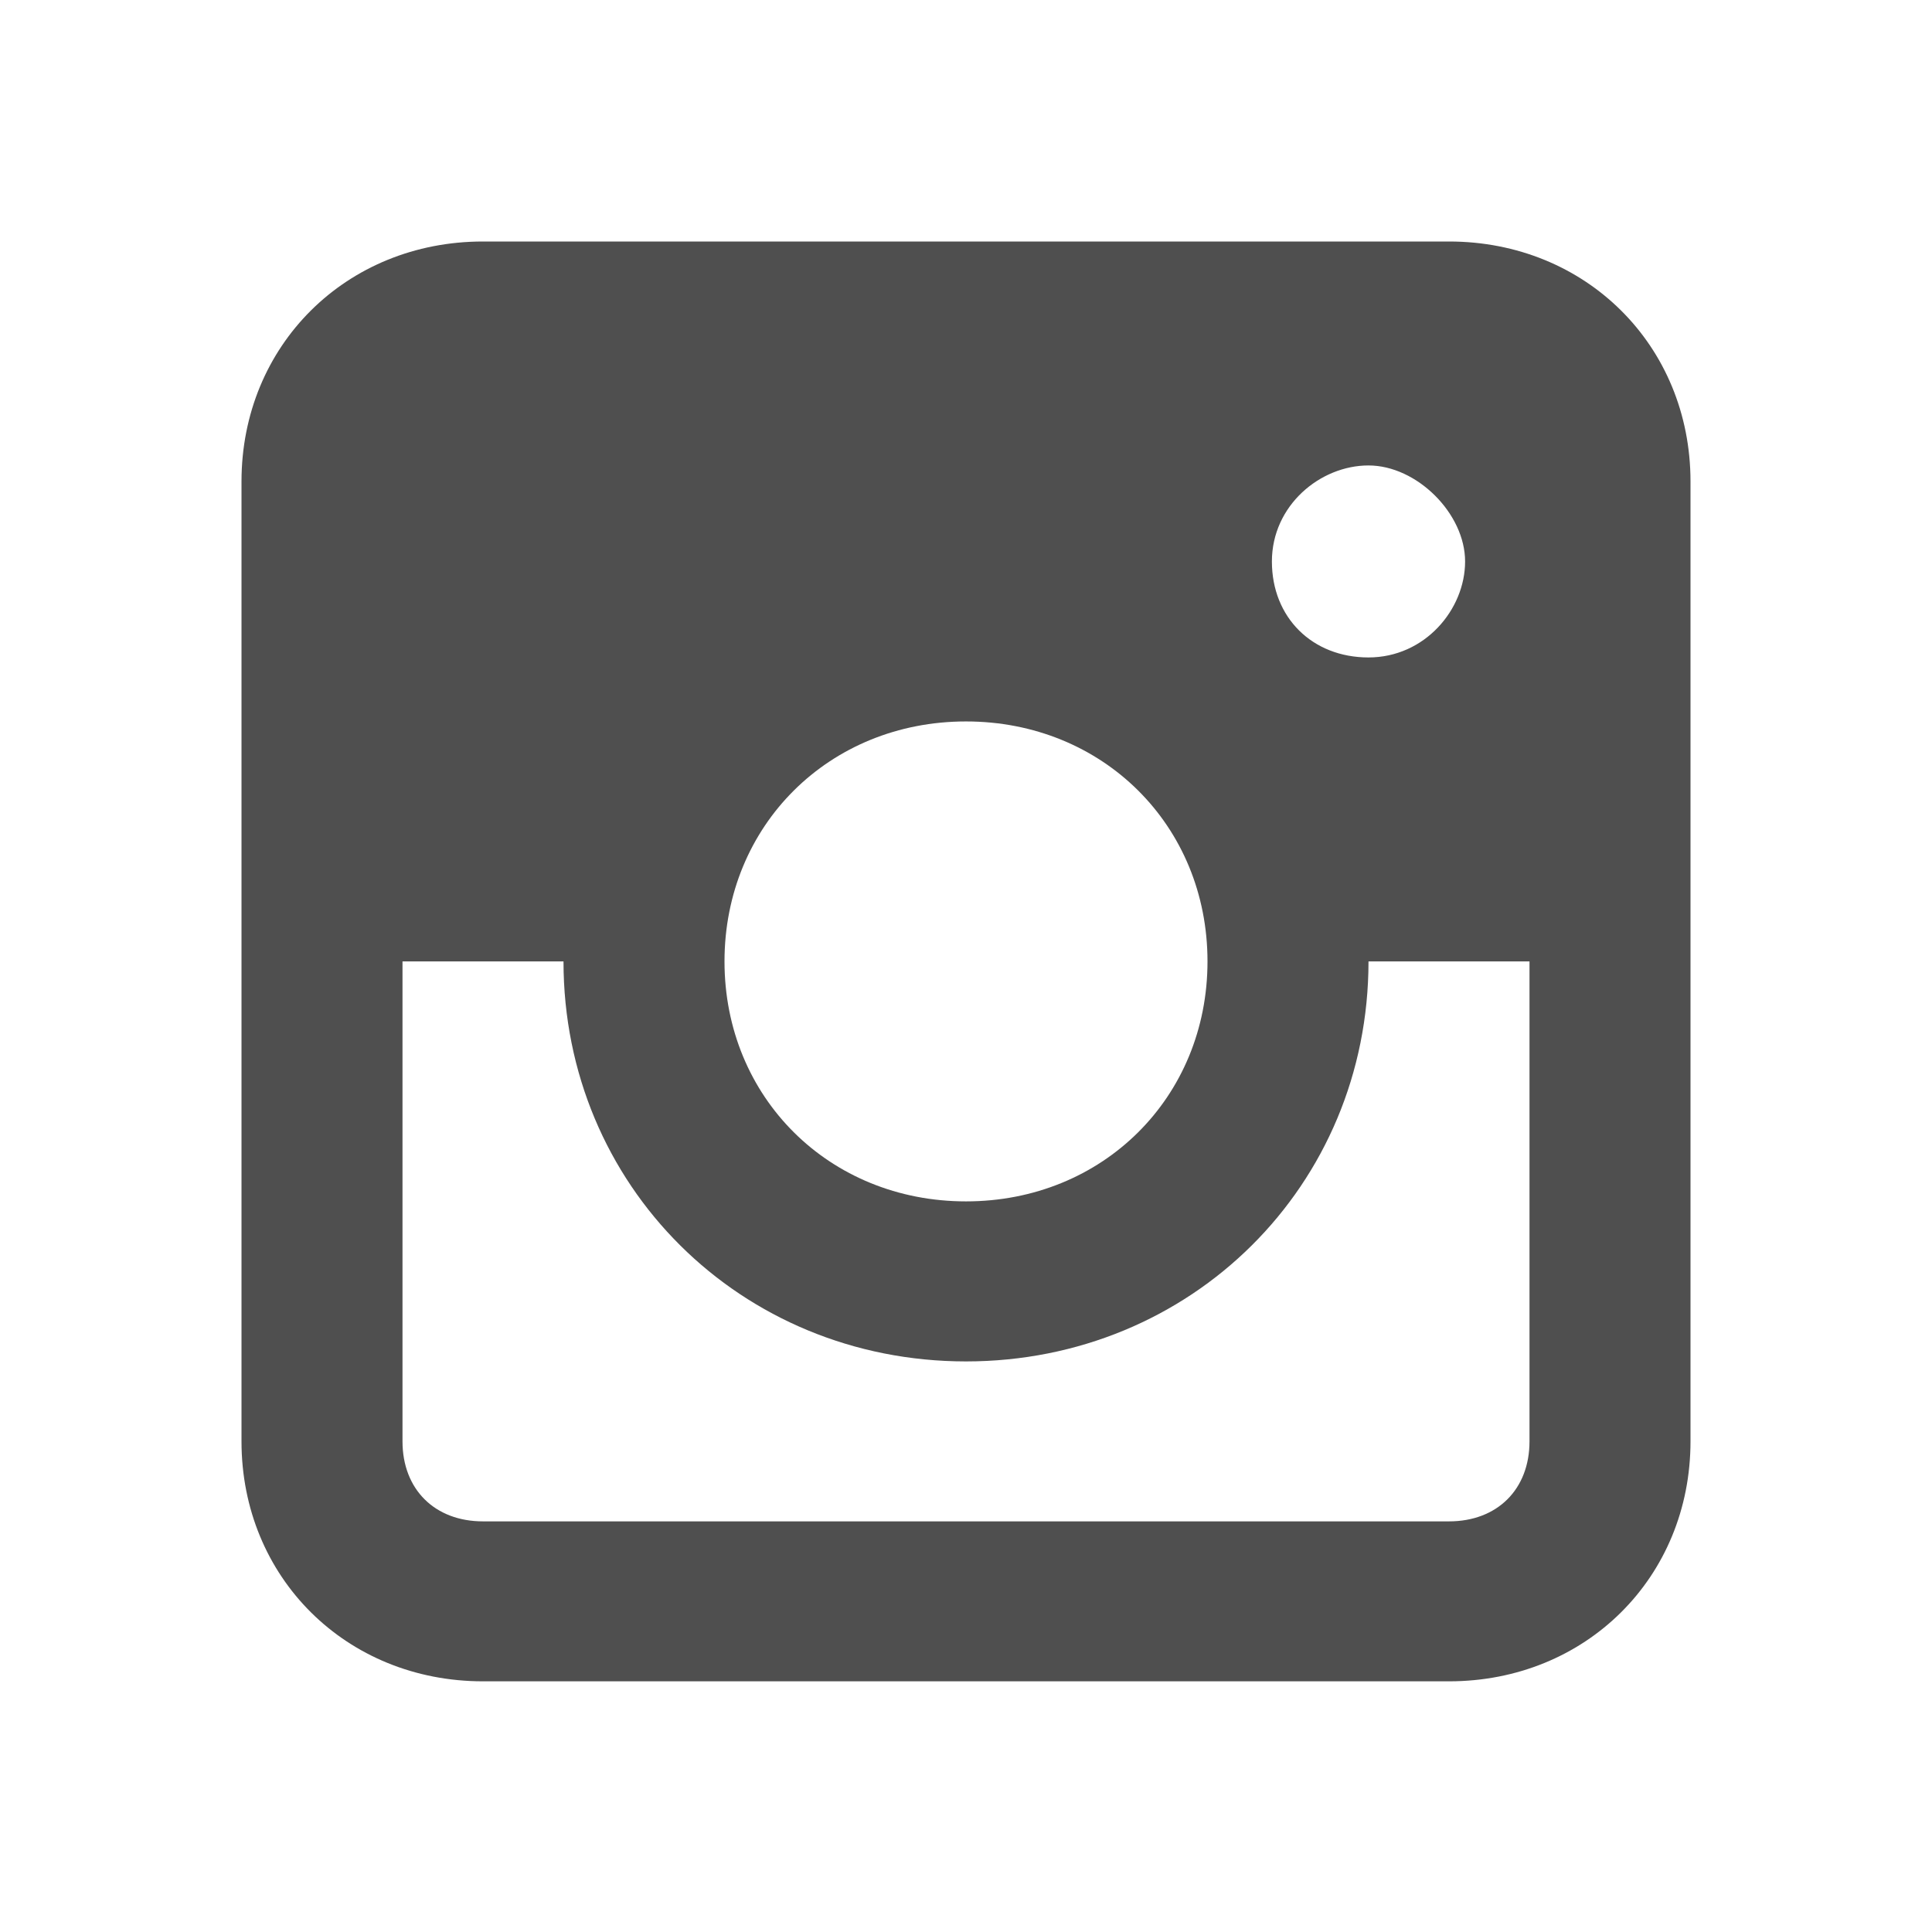
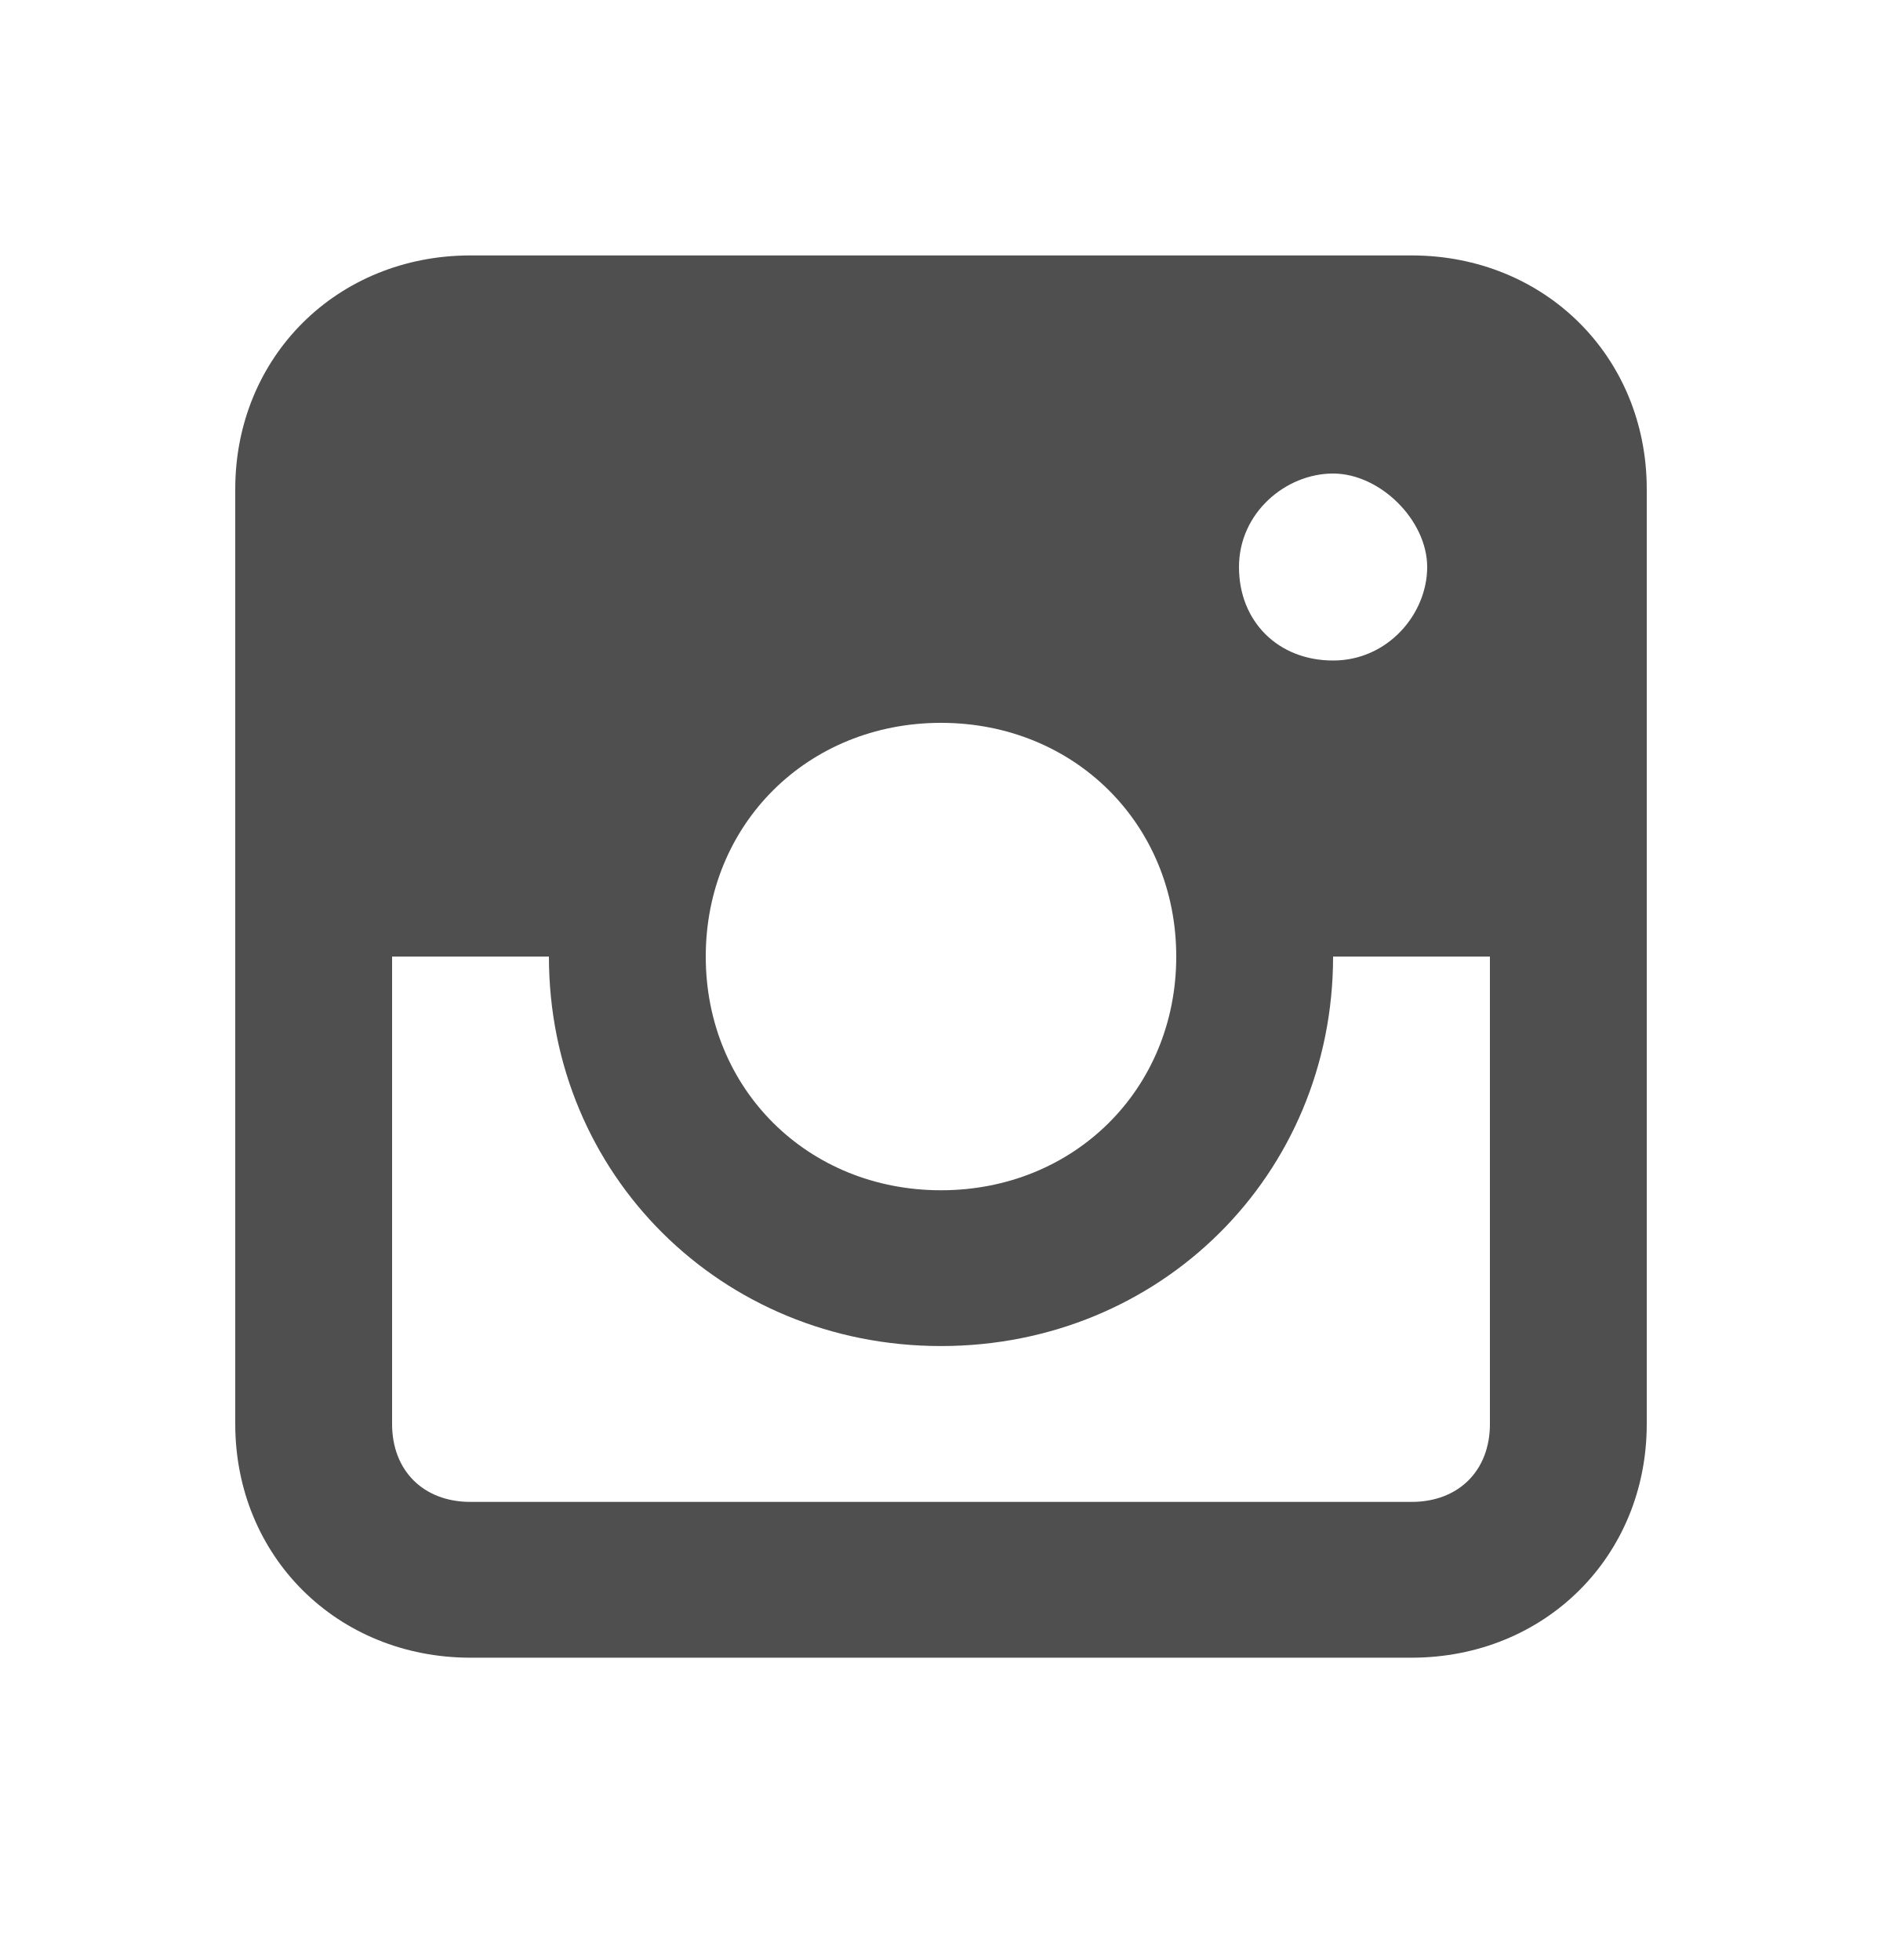
- <svg xmlns="http://www.w3.org/2000/svg" width="24" height="24" viewBox="0 0 24 24" fill="none">
-   <path d="M18 3H6C4.3 3 3 4.292 3 5.981V17.905C3 19.594 4.3 20.886 6 20.886H18C19.7 20.886 21 19.594 21 17.905V5.981C21 4.292 19.7 3 18 3ZM12 8.962C13.7 8.962 15 10.254 15 11.943C15 13.632 13.7 14.924 12 14.924C10.3 14.924 9 13.632 9 11.943C9 10.254 10.3 8.962 12 8.962ZM15.8 6.975C15.8 6.279 16.4 5.782 17 5.782C17.6 5.782 18.2 6.379 18.2 6.975C18.2 7.571 17.7 8.167 17 8.167C16.3 8.167 15.8 7.67 15.8 6.975ZM18 18.899H6C5.4 18.899 5 18.501 5 17.905V11.943H7C7 14.725 9.2 16.912 12 16.912C14.8 16.912 17 14.725 17 11.943H19V17.905C19 18.501 18.6 18.899 18 18.899Z" fill="#4F4F4F" />
+ <svg xmlns="http://www.w3.org/2000/svg" width="24" height="25" viewBox="0 0 24 25" fill="none">
+   <path d="M18 3.258H6C4.3 3.258 3 4.55 3 6.239V18.163C3 19.852 4.3 21.144 6 21.144H18C19.7 21.144 21 19.852 21 18.163V6.239C21 4.55 19.7 3.258 18 3.258ZM12 9.22C13.7 9.22 15 10.512 15 12.201C15 13.89 13.7 15.182 12 15.182C10.3 15.182 9 13.89 9 12.201C9 10.512 10.3 9.22 12 9.22ZM15.8 7.233C15.8 6.537 16.4 6.04 17 6.04C17.6 6.04 18.2 6.636 18.2 7.233C18.2 7.829 17.7 8.425 17 8.425C16.3 8.425 15.8 7.928 15.8 7.233ZM18 19.157H6C5.4 19.157 5 18.759 5 18.163V12.201H7C7 14.983 9.2 17.169 12 17.169C14.8 17.169 17 14.983 17 12.201H19V18.163C19 18.759 18.6 19.157 18 19.157Z" fill="#4F4F4F" />
</svg>
